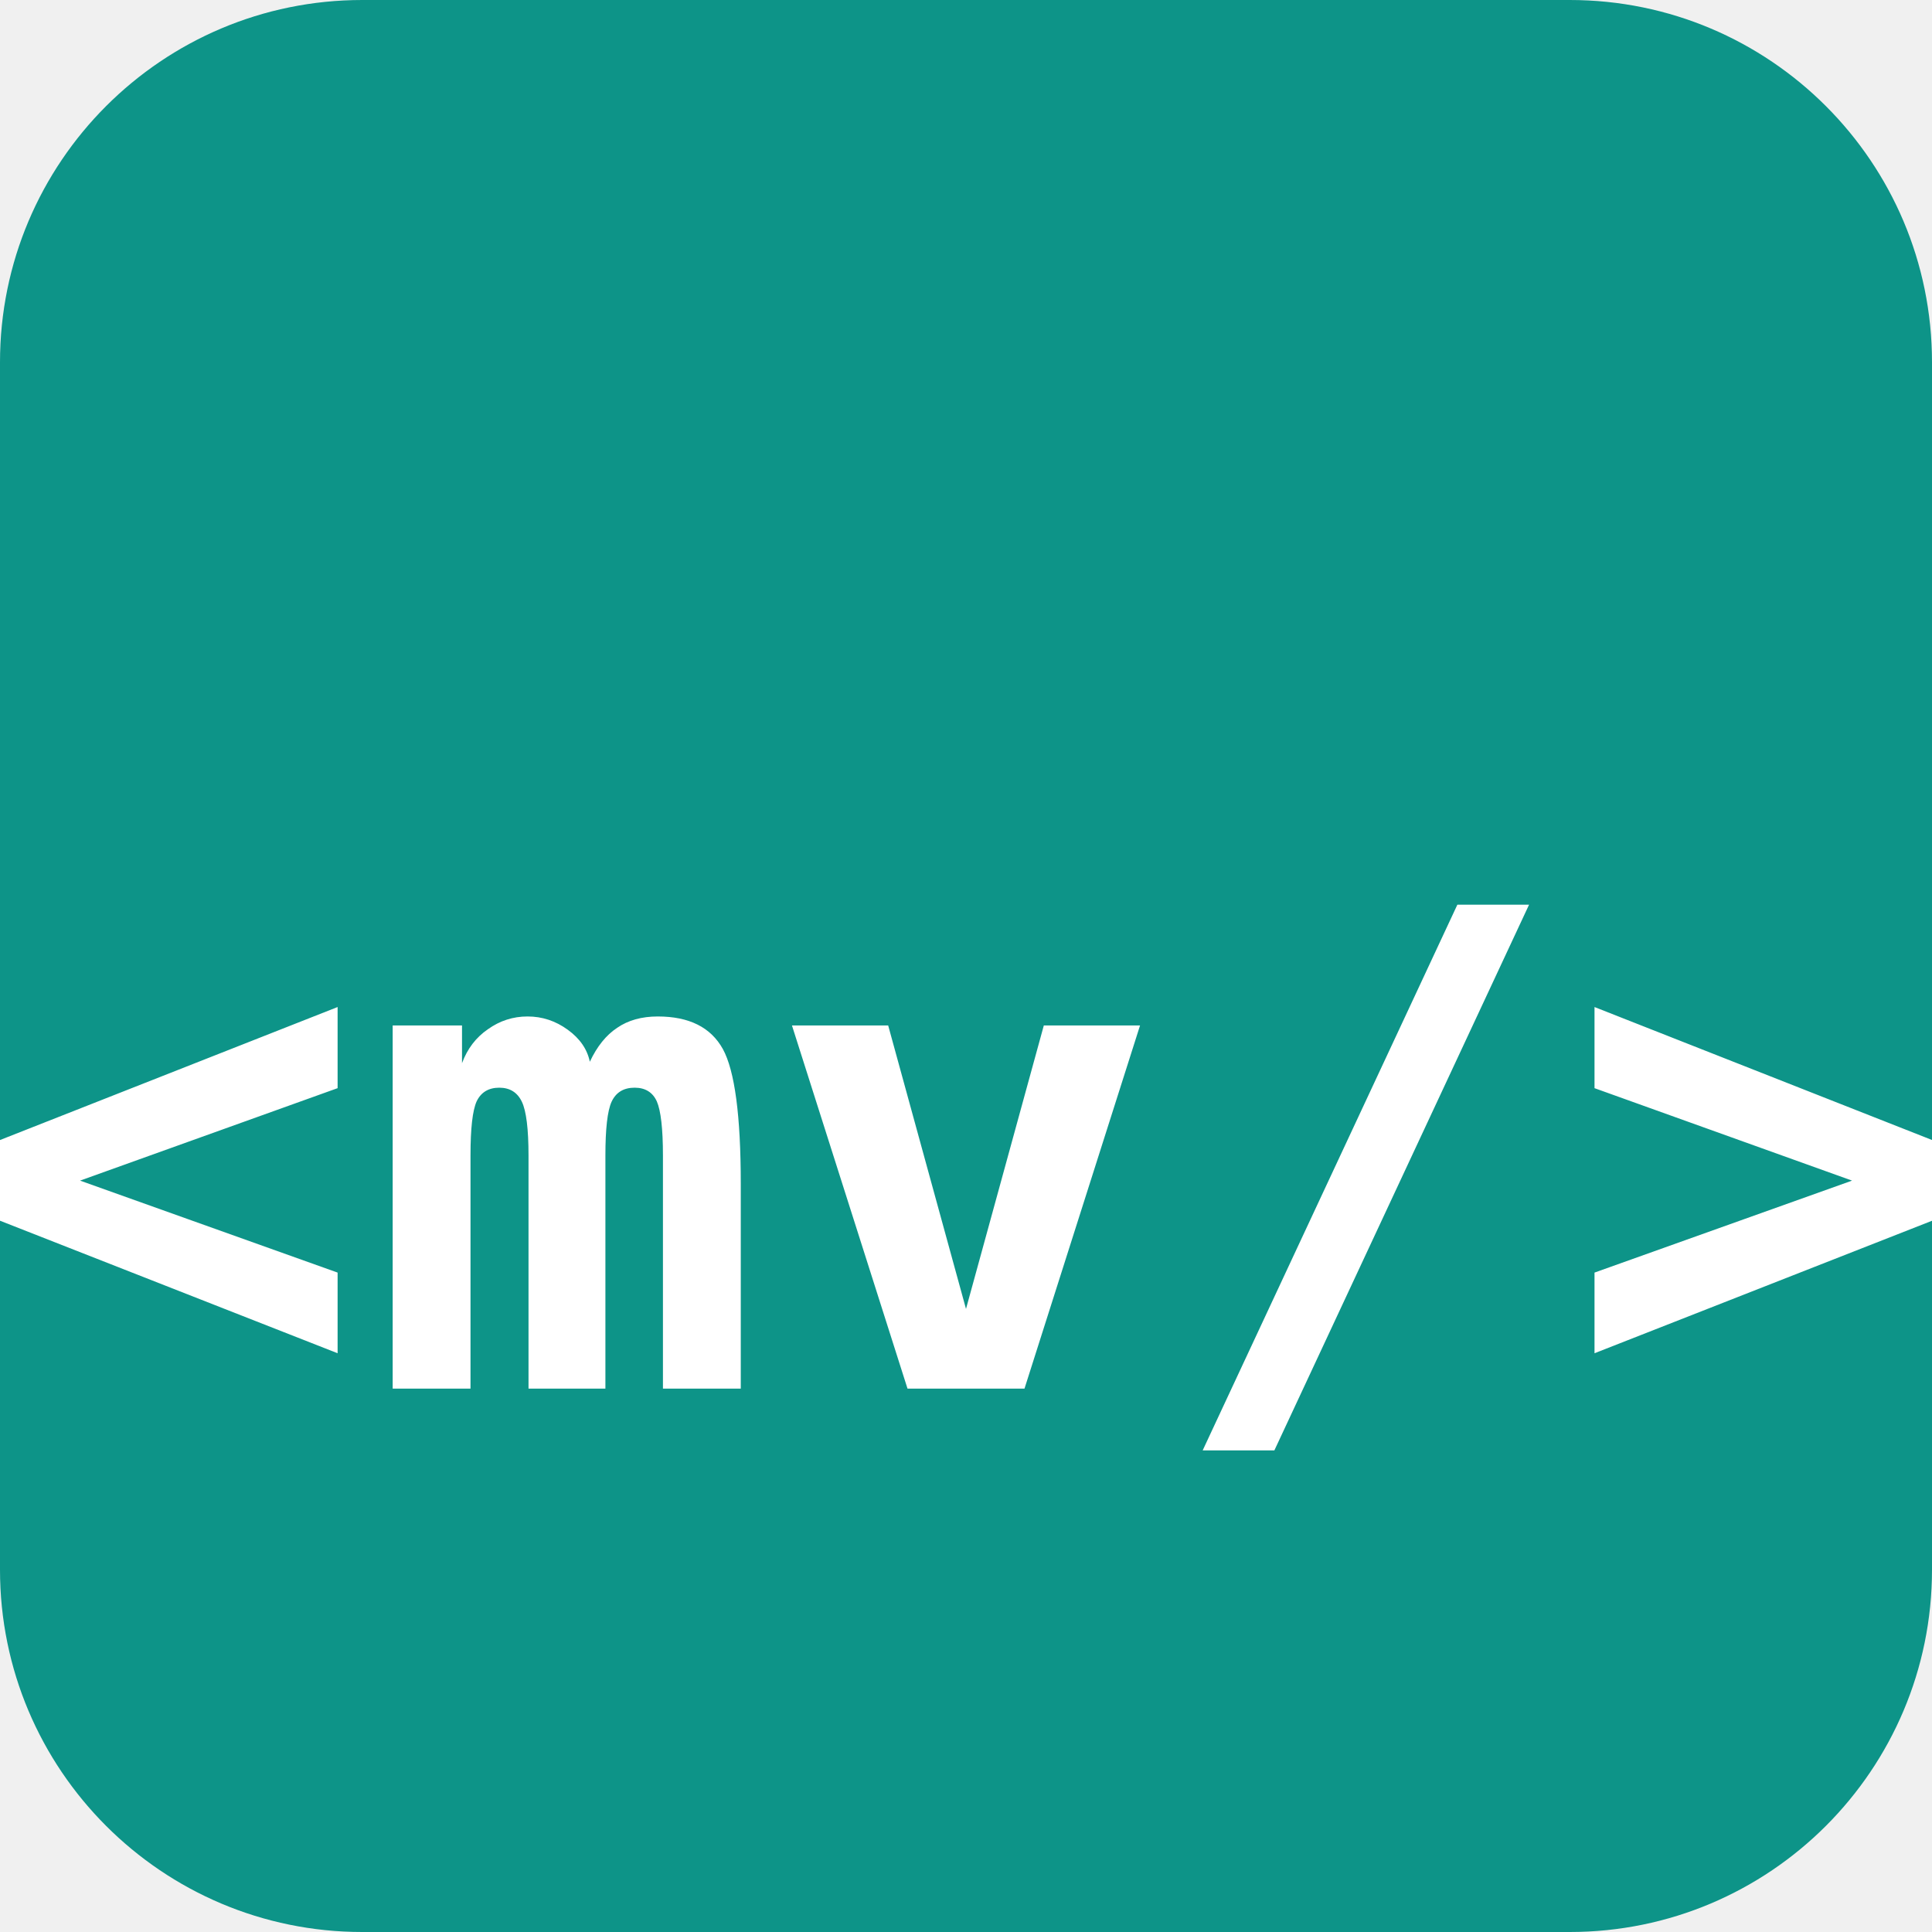
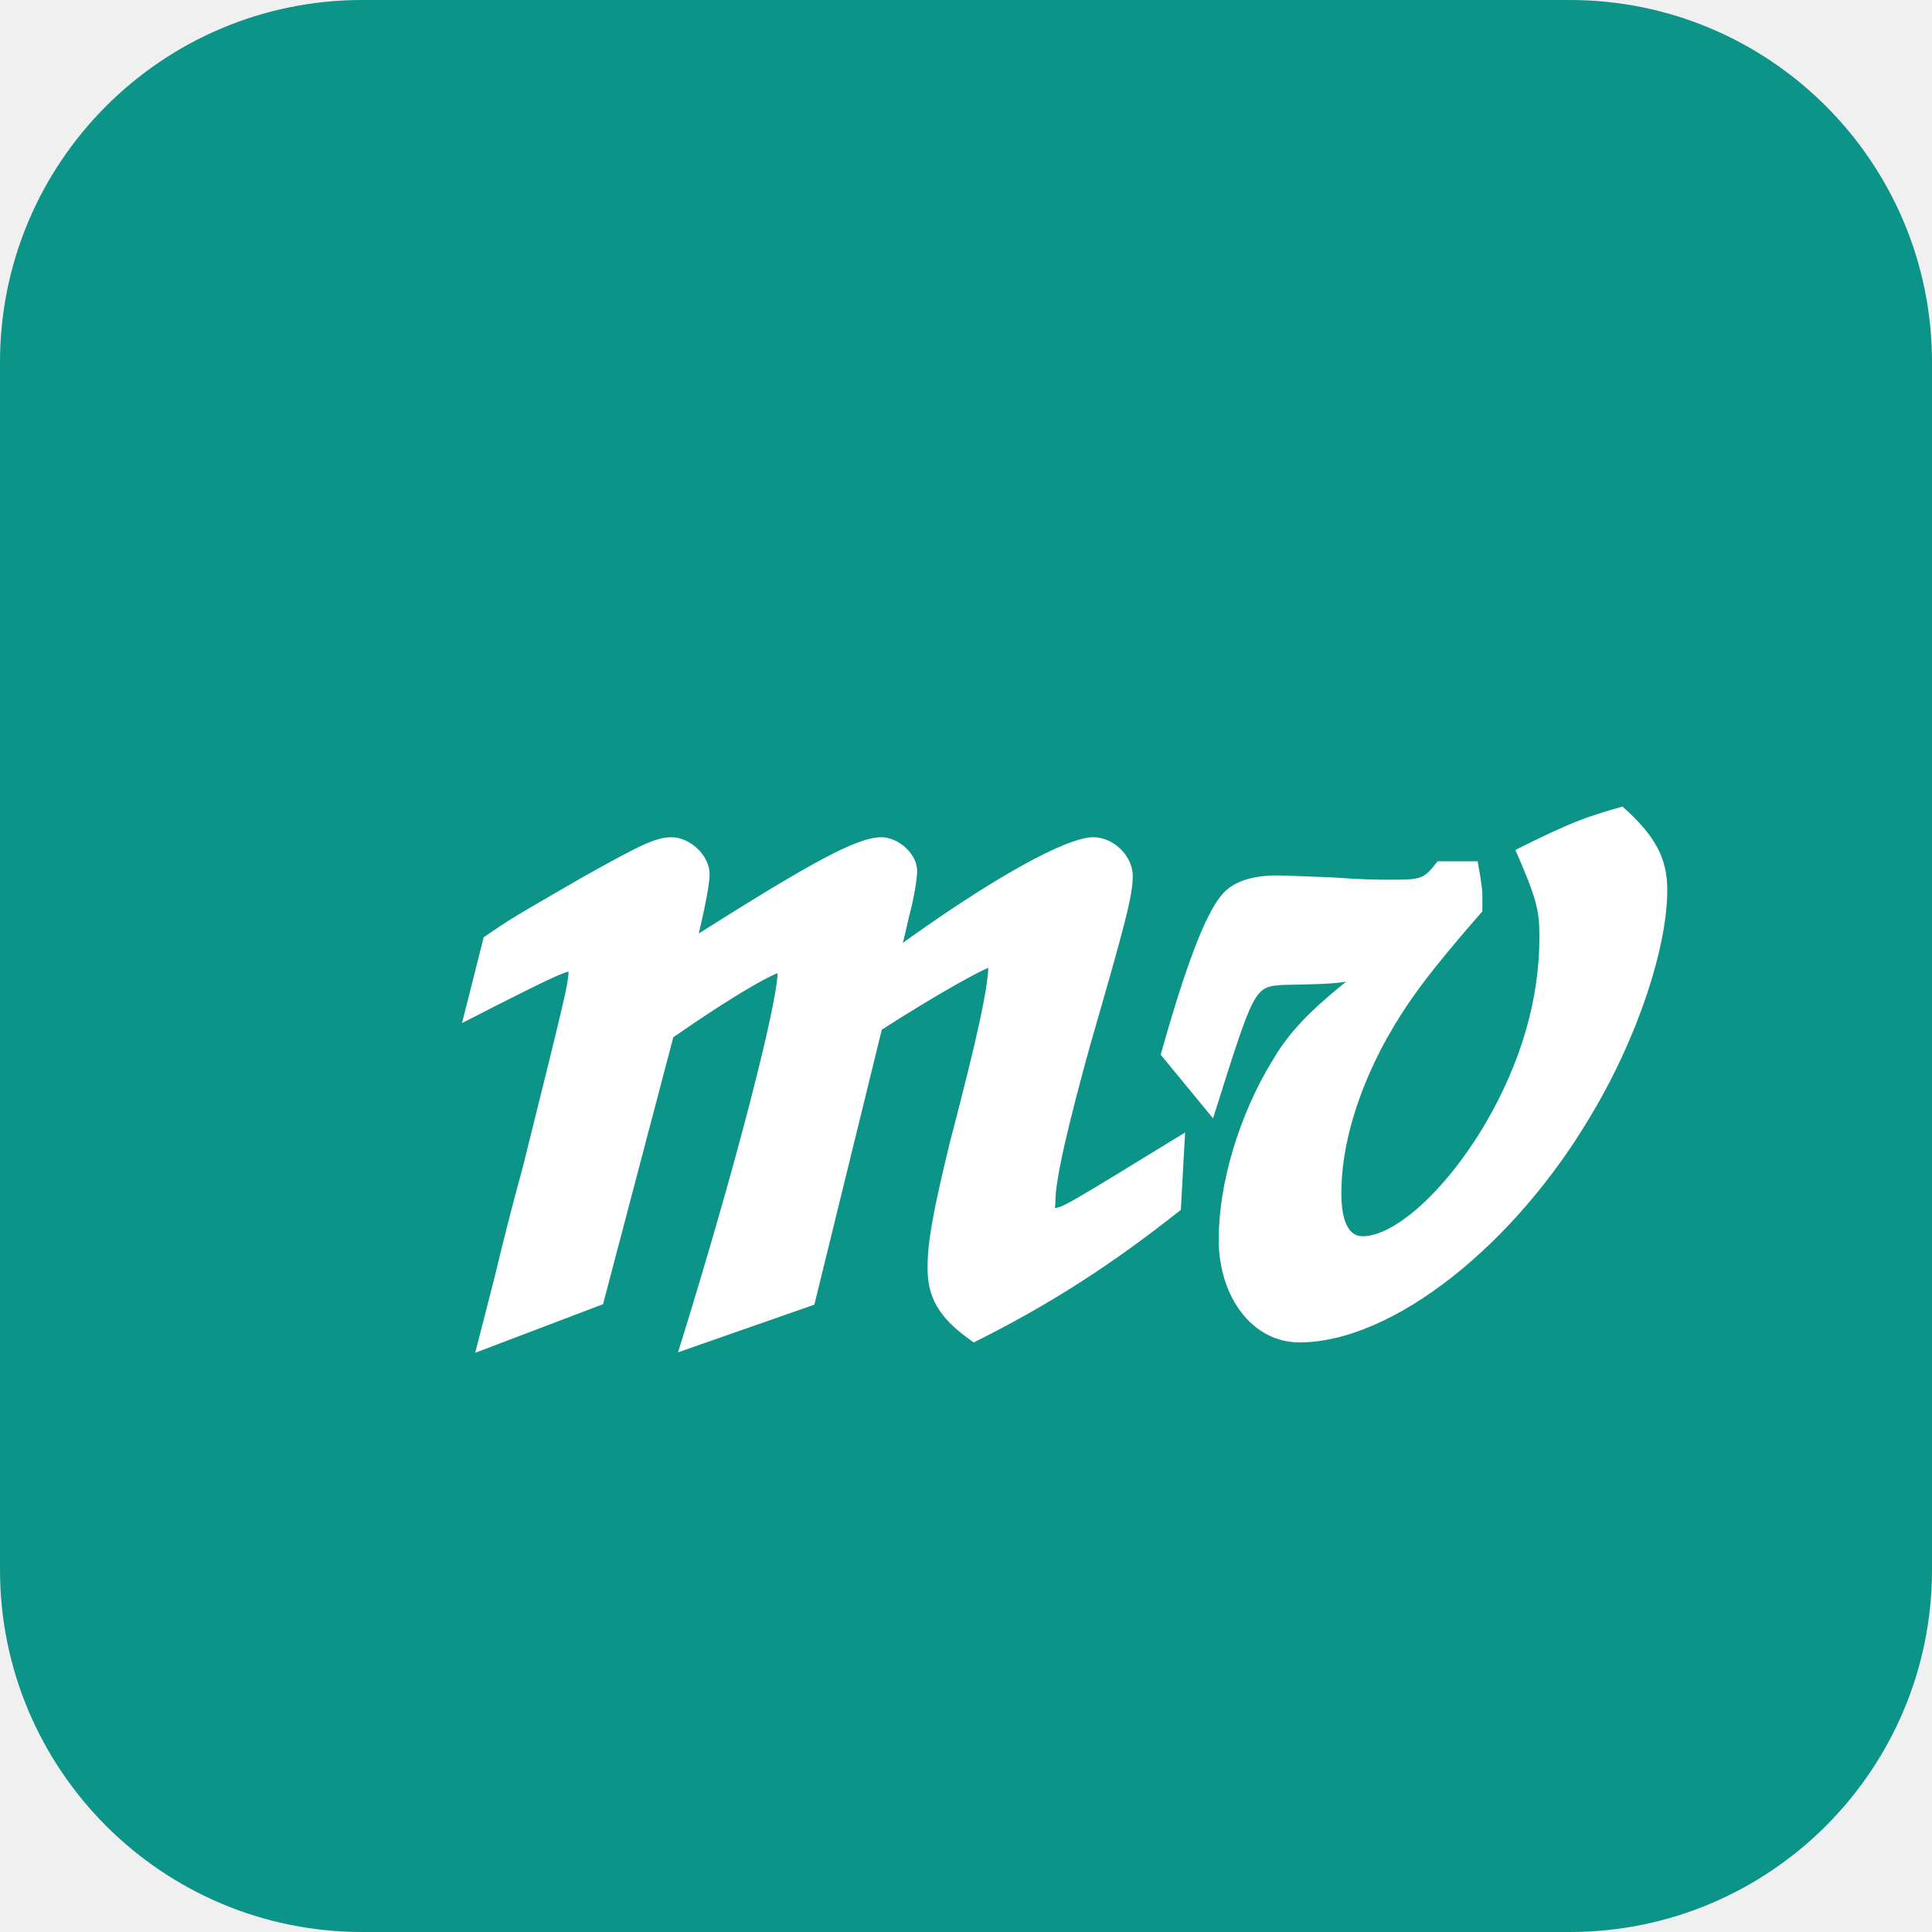
<svg xmlns="http://www.w3.org/2000/svg" viewBox="0 0 64 64" width="64" height="64">
  <rect width="64" height="64" rx="12" fill="#0d9488" />
-   <text x="32" y="46" font-family="monospace" font-weight="700" font-size="22" fill="white" text-anchor="middle">&lt;mv/&gt;</text>
+   <text x="32" y="44" font-family="'Caveat', cursive" font-weight="700" font-size="36" fill="white" text-anchor="middle">mv</text>
</svg>
